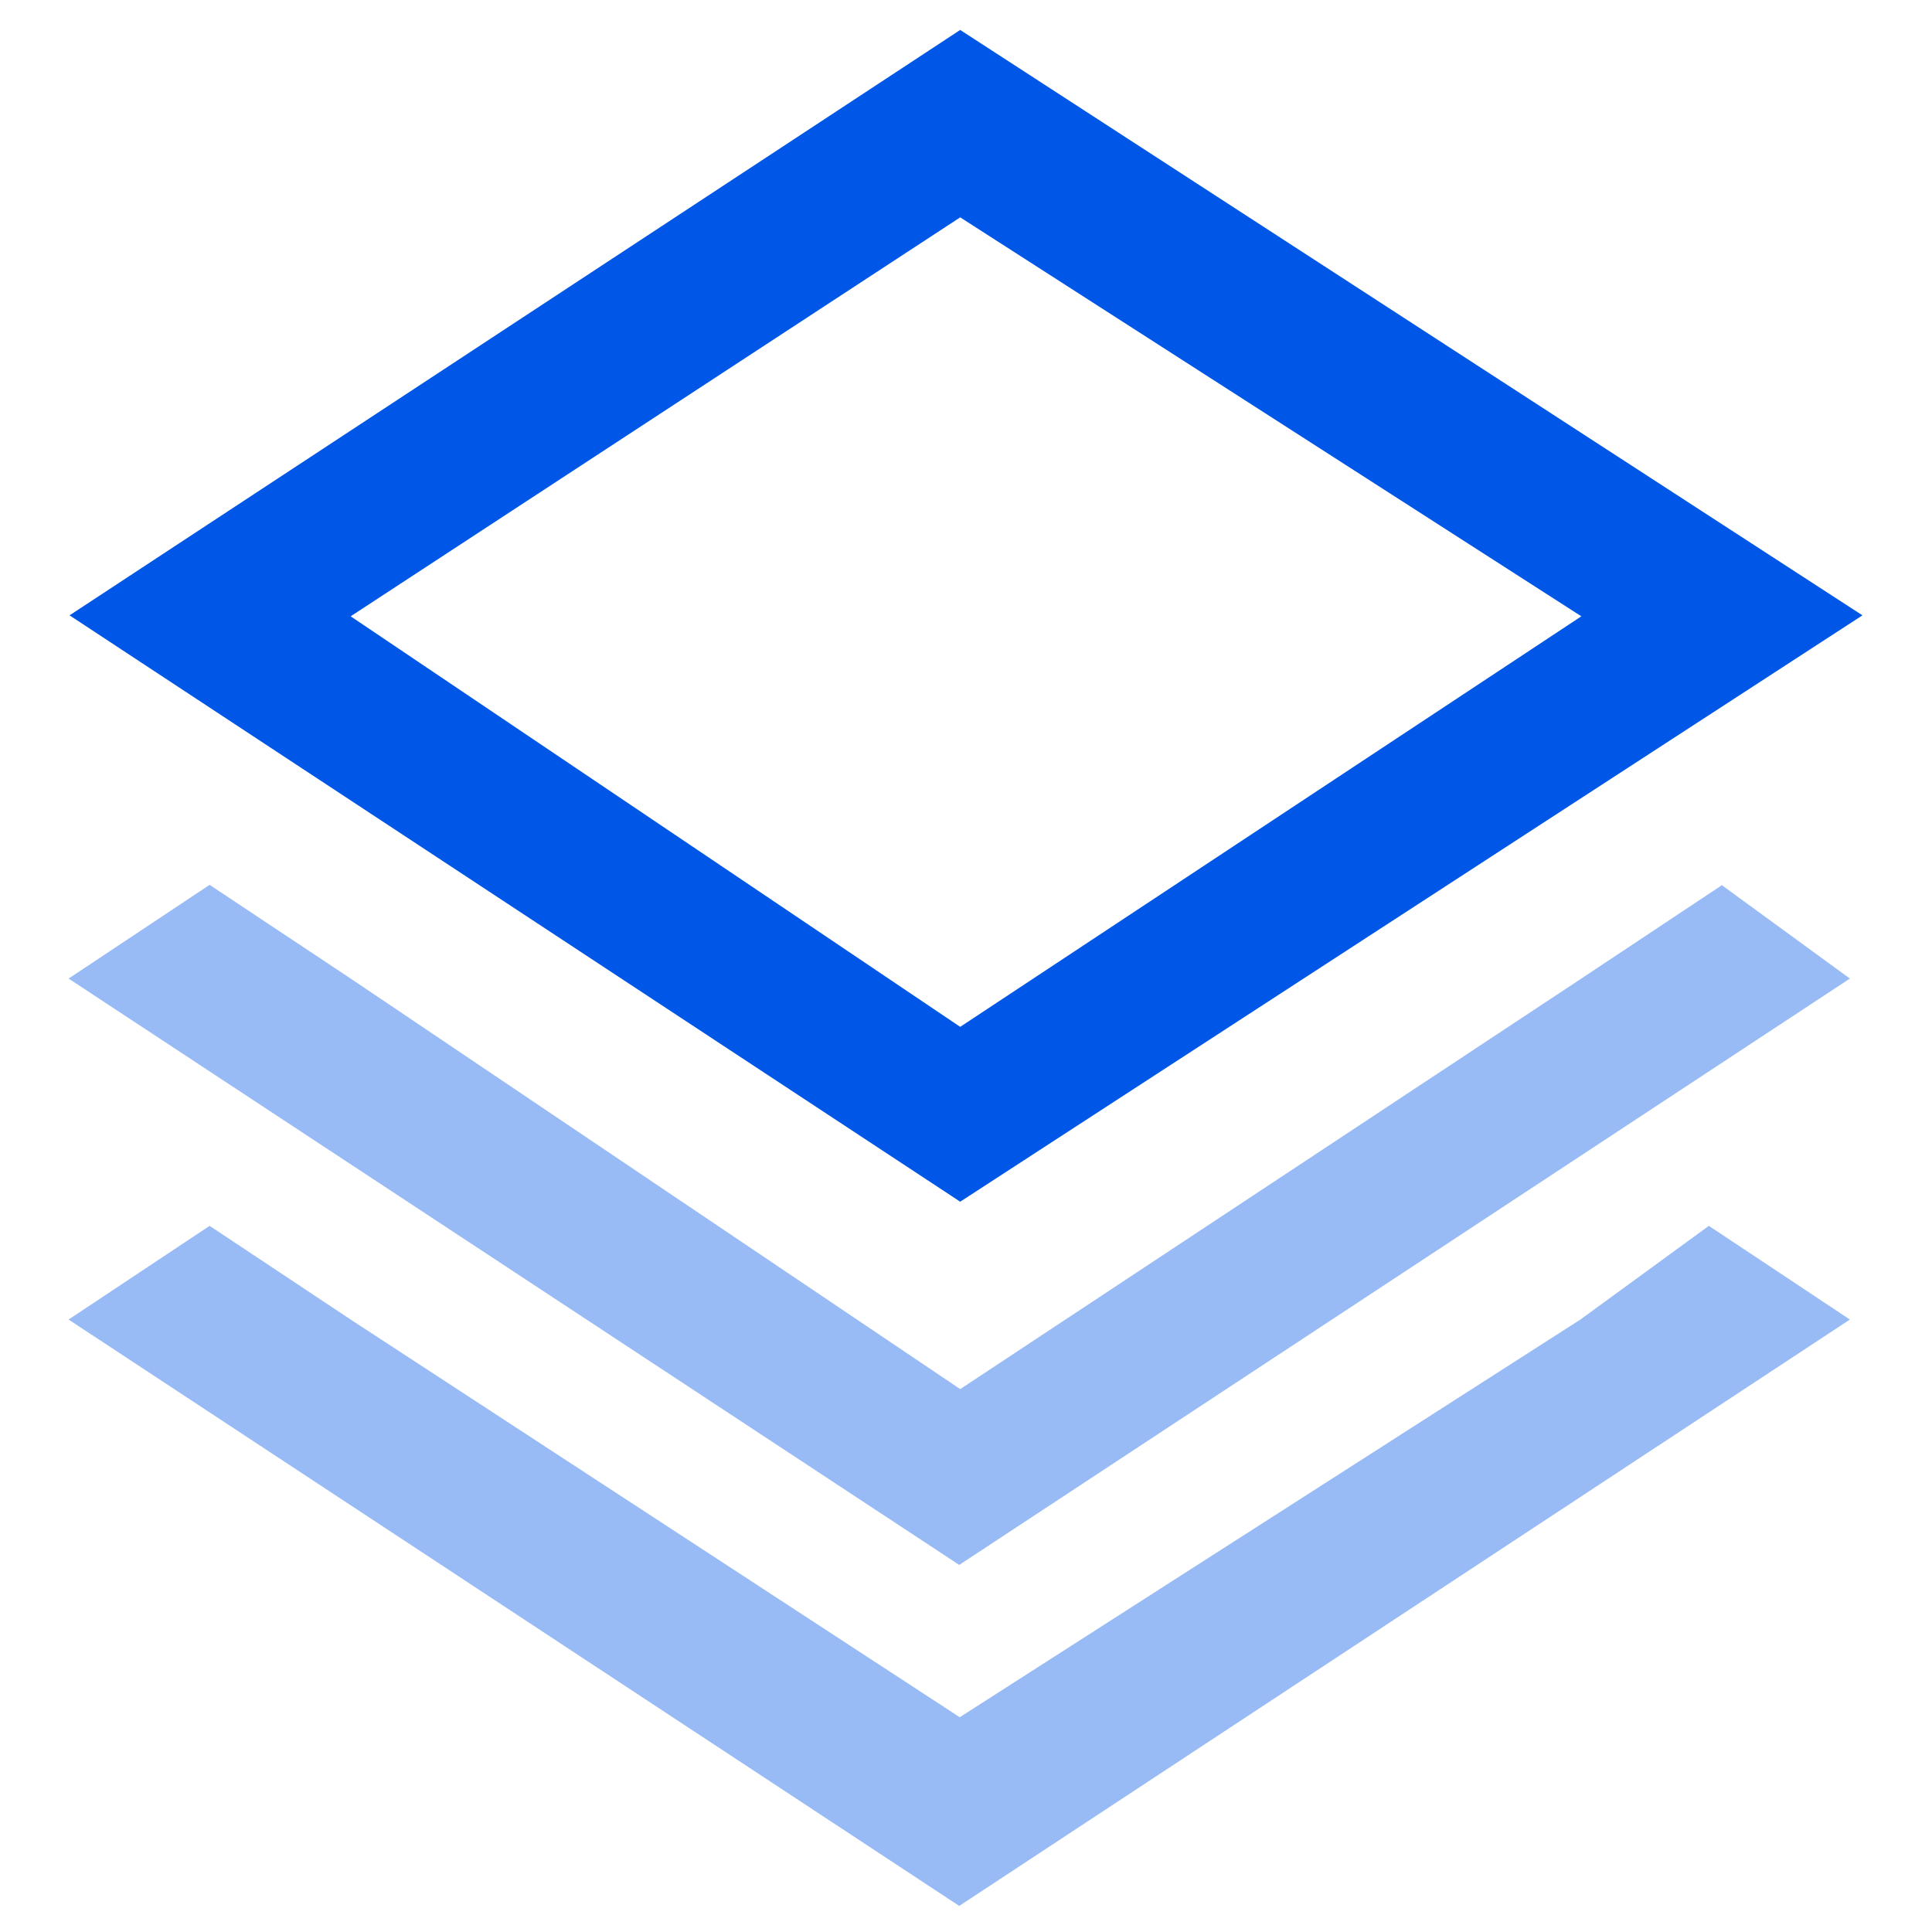
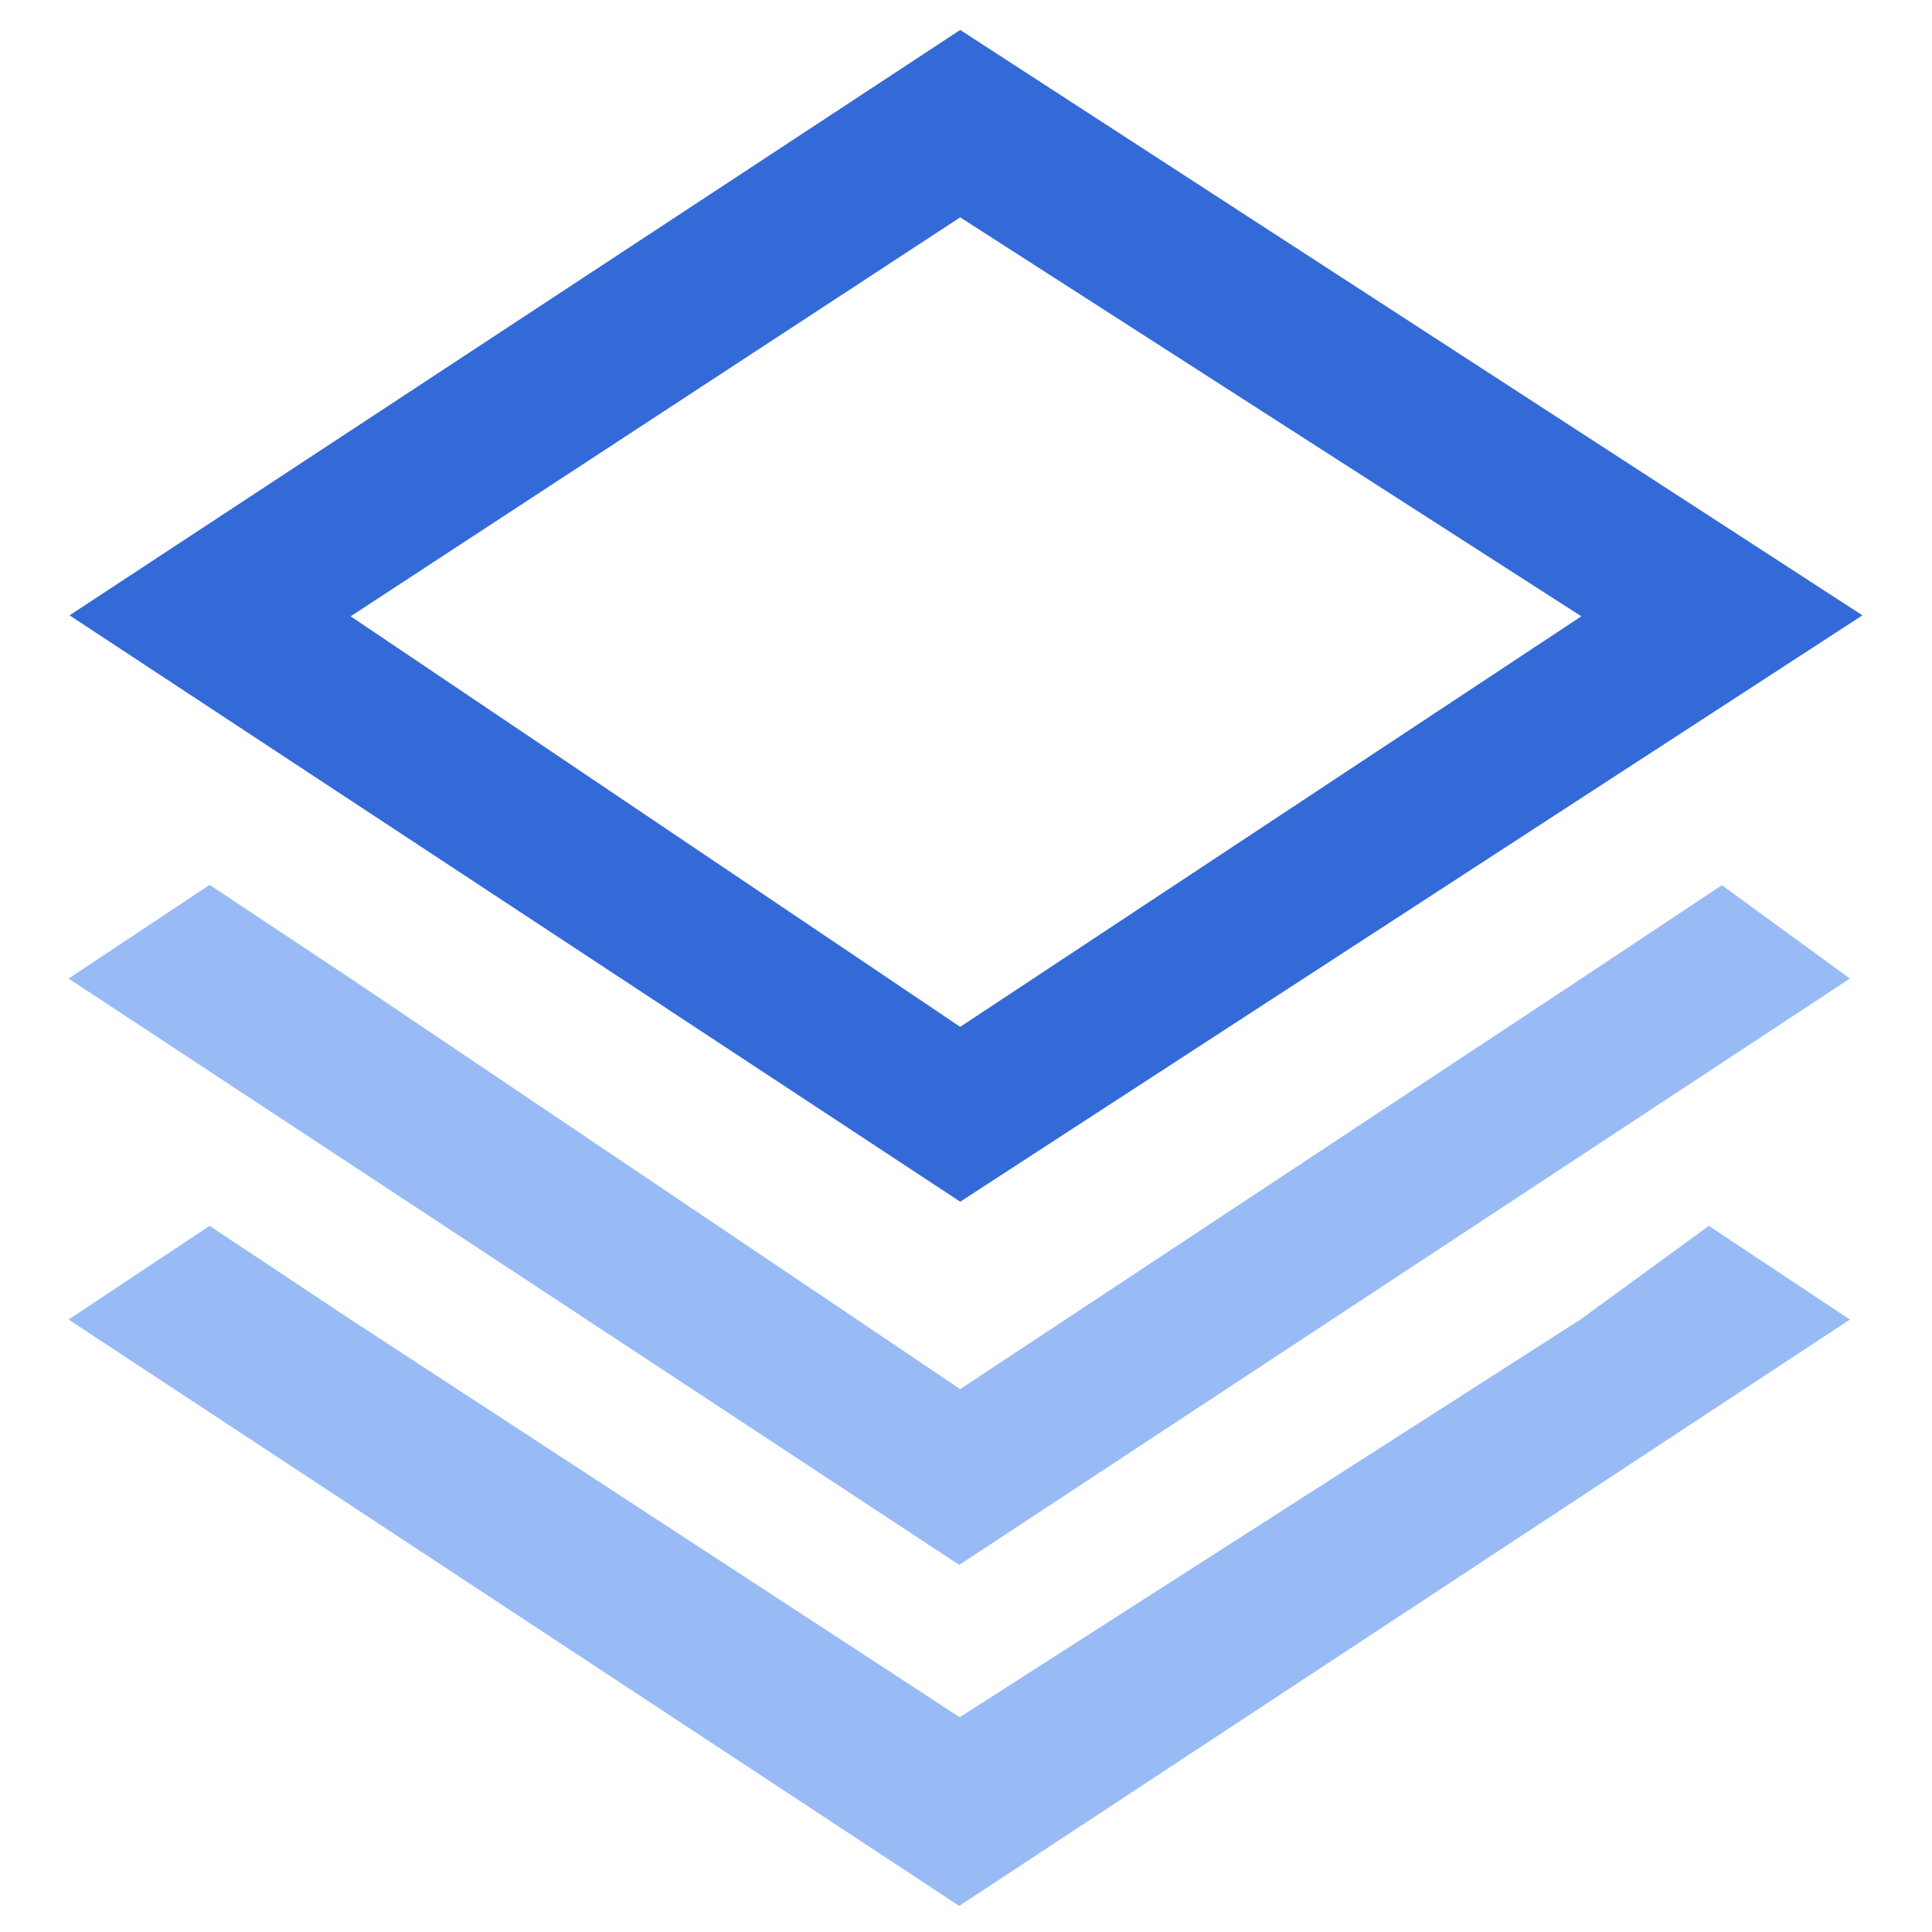
- <svg xmlns="http://www.w3.org/2000/svg" id="_图层_1" version="1.1" viewBox="0 0 200 200">
-   <defs>
-     <style>
-       .st0 {
-         fill: #98bbf6;
-       }
- 
-       .st1 {
-         fill: #0057e7;
-       }
-     </style>
-   </defs>
-   <path class="st0" d="M178.3,91.6l-14.6,9.7-64.3,42.5-63.1-42.5-14.6-9.7-14.6,9.7,92.2,60.7,92.2-60.7-13.3-9.7h0Z" />
-   <path class="st0" d="M99.4,177.8l-63.1-41.2-14.6-9.7-14.6,9.7,92.2,60.7,92.2-60.7-14.6-9.7-13.3,9.7-64.3,41.2h0Z" />
-   <path class="st1" d="M192.8,63.7L99.4,3.1,7.2,63.7l92.2,60.7,93.4-60.7ZM99.4,22.5l64.3,41.3-64.3,42.5-63.1-42.5s63.1-41.3,63.1-41.3Z" />
+ <svg xmlns="http://www.w3.org/2000/svg" version="1.1" id="_图层_1" x="0px" y="0px" viewBox="0 0 200 200" style="enable-background:new 0 0 200 200;" xml:space="preserve">
+   <style type="text/css">
+ 	.st0{fill:#98BBF6;}
+ 	.st1{fill:#346AD7;}
+ </style>
+   <path class="st0" d="M178.3,91.6l-14.6,9.7l-64.3,42.5l-63.1-42.5l-14.6-9.7l-14.6,9.7L99.3,162l92.2-60.7l-13.3-9.7l0,0L178.3,91.6  z" />
+   <path class="st0" d="M99.4,177.8l-63.1-41.2l-14.6-9.7l-14.6,9.7l92.2,60.7l92.2-60.7l-14.6-9.7l-13.3,9.7l-64.3,41.2l0,0H99.4z" />
+   <path class="st1" d="M192.8,63.7L99.4,3.1L7.2,63.7l92.2,60.7L192.8,63.7L192.8,63.7z M99.4,22.5l64.3,41.3l-64.3,42.5L36.3,63.8  C36.3,63.8,99.4,22.5,99.4,22.5z" />
</svg>
